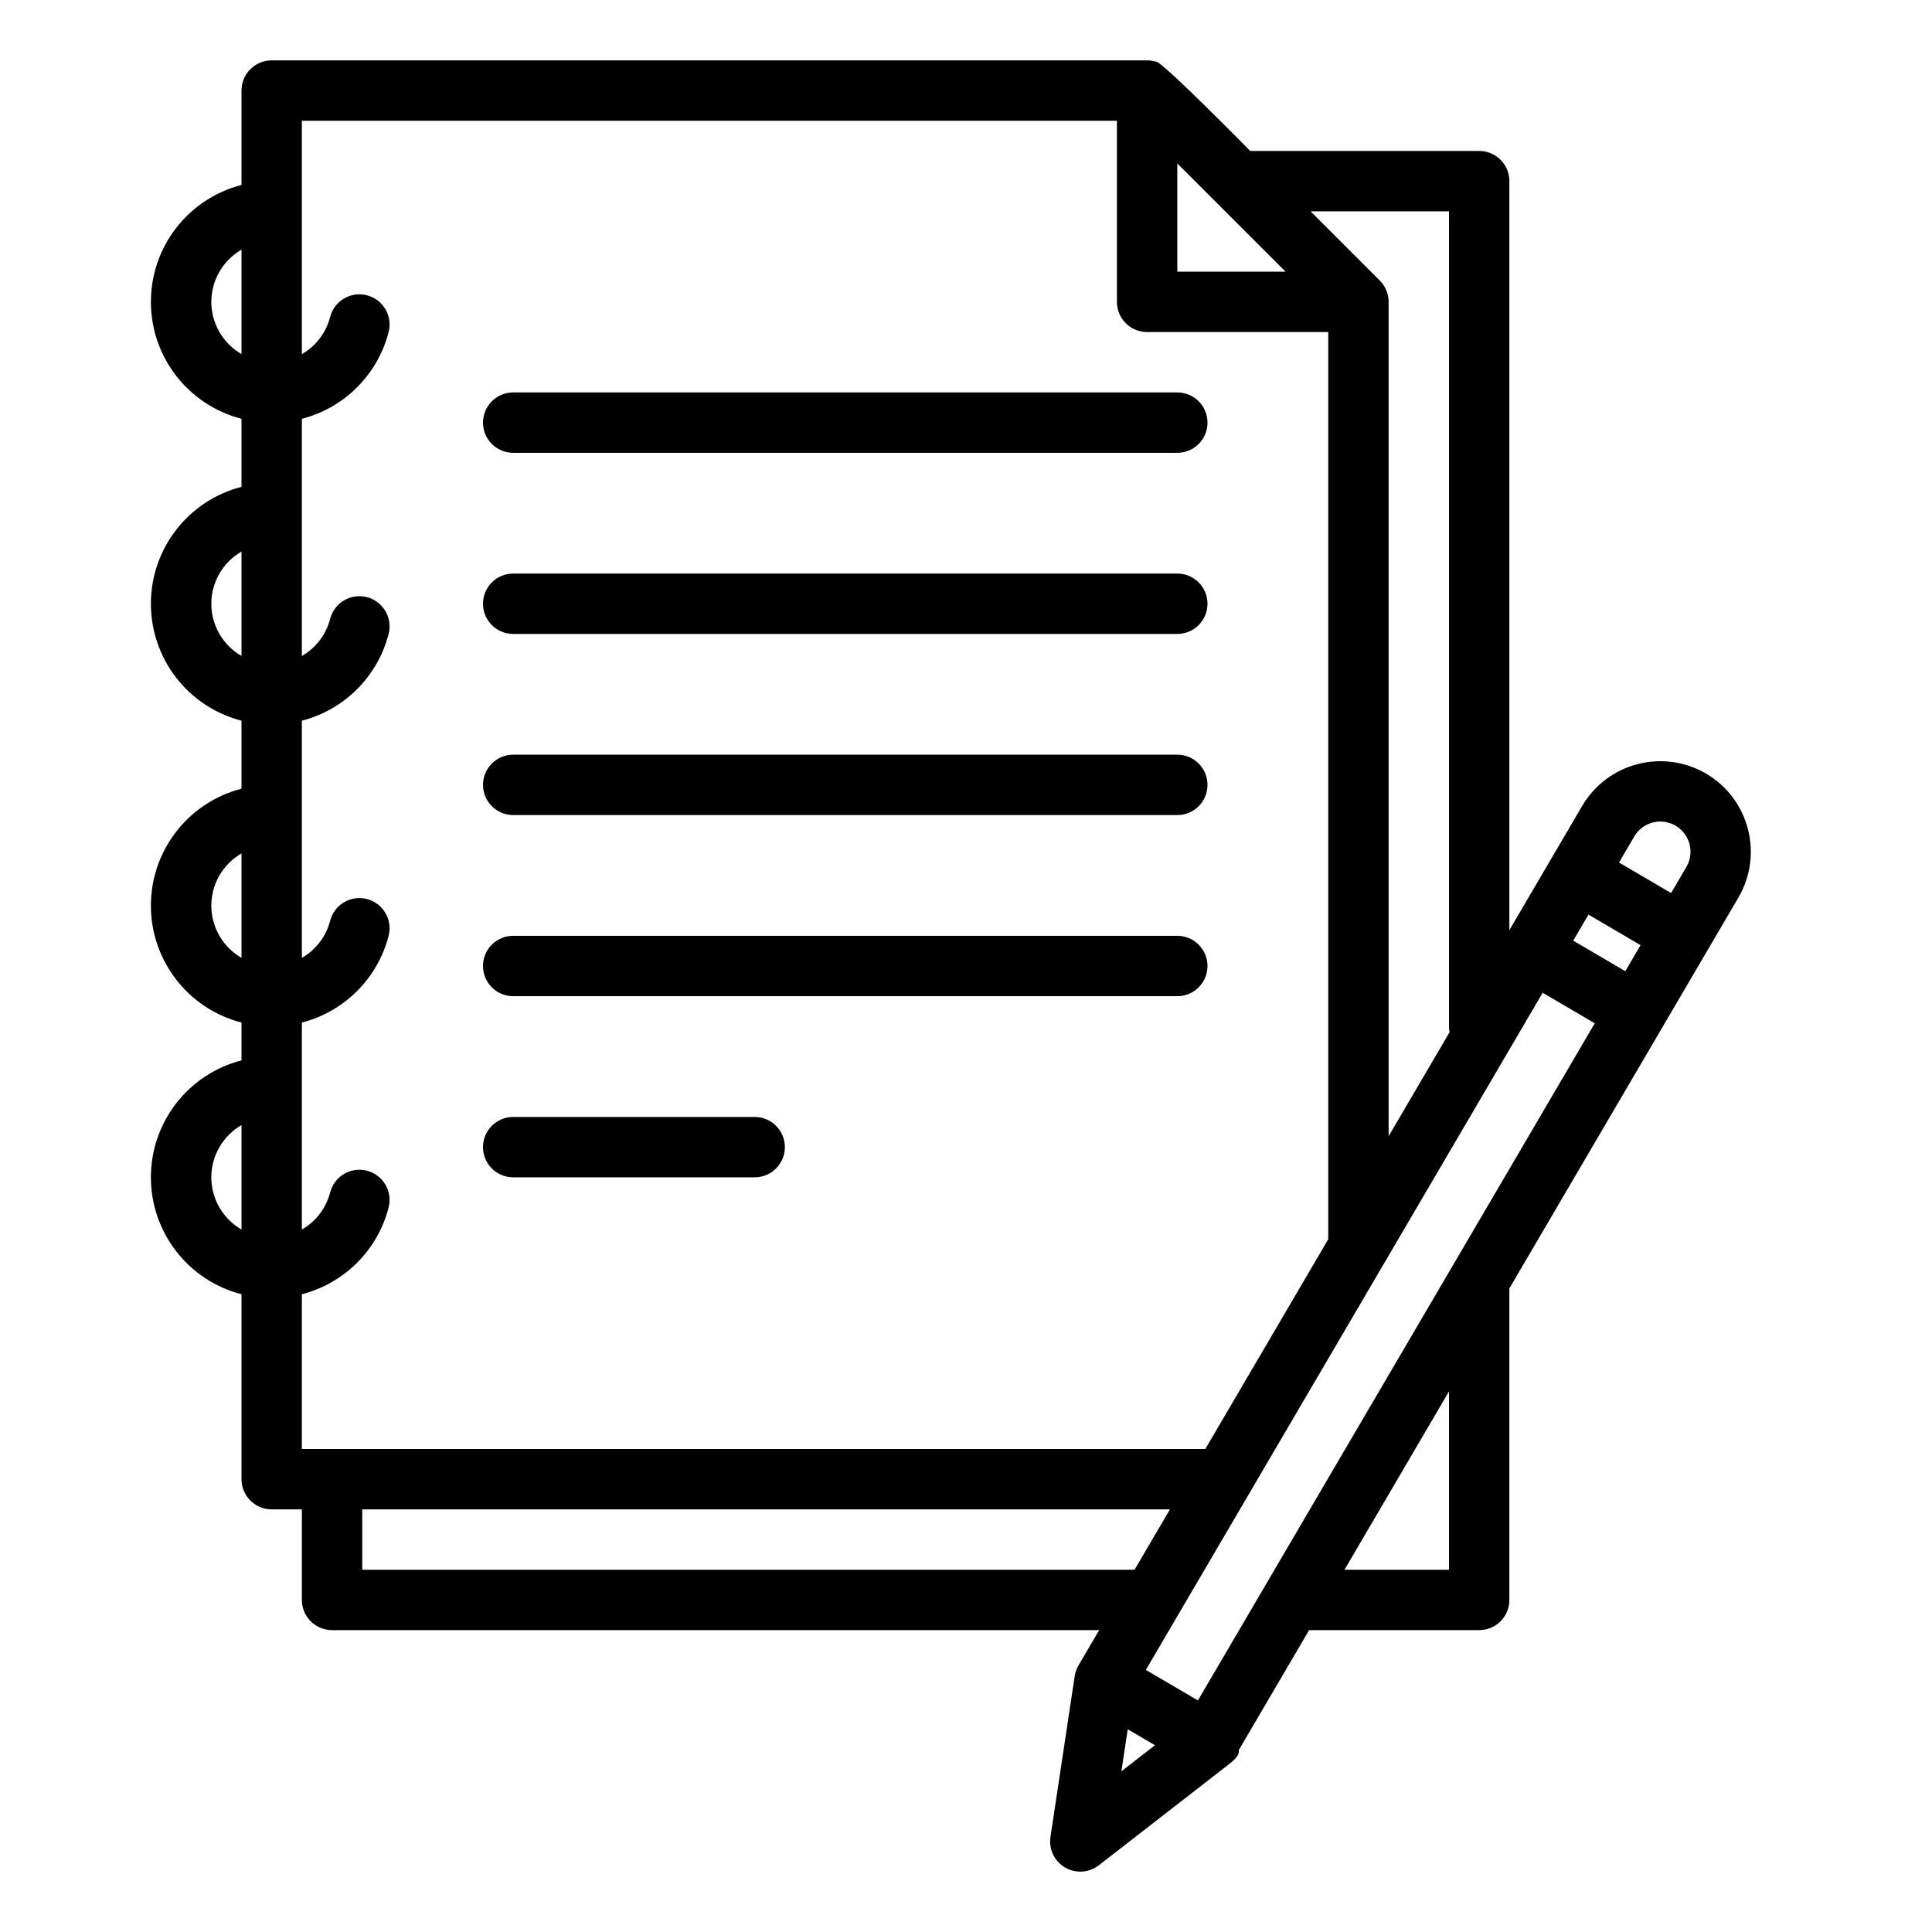
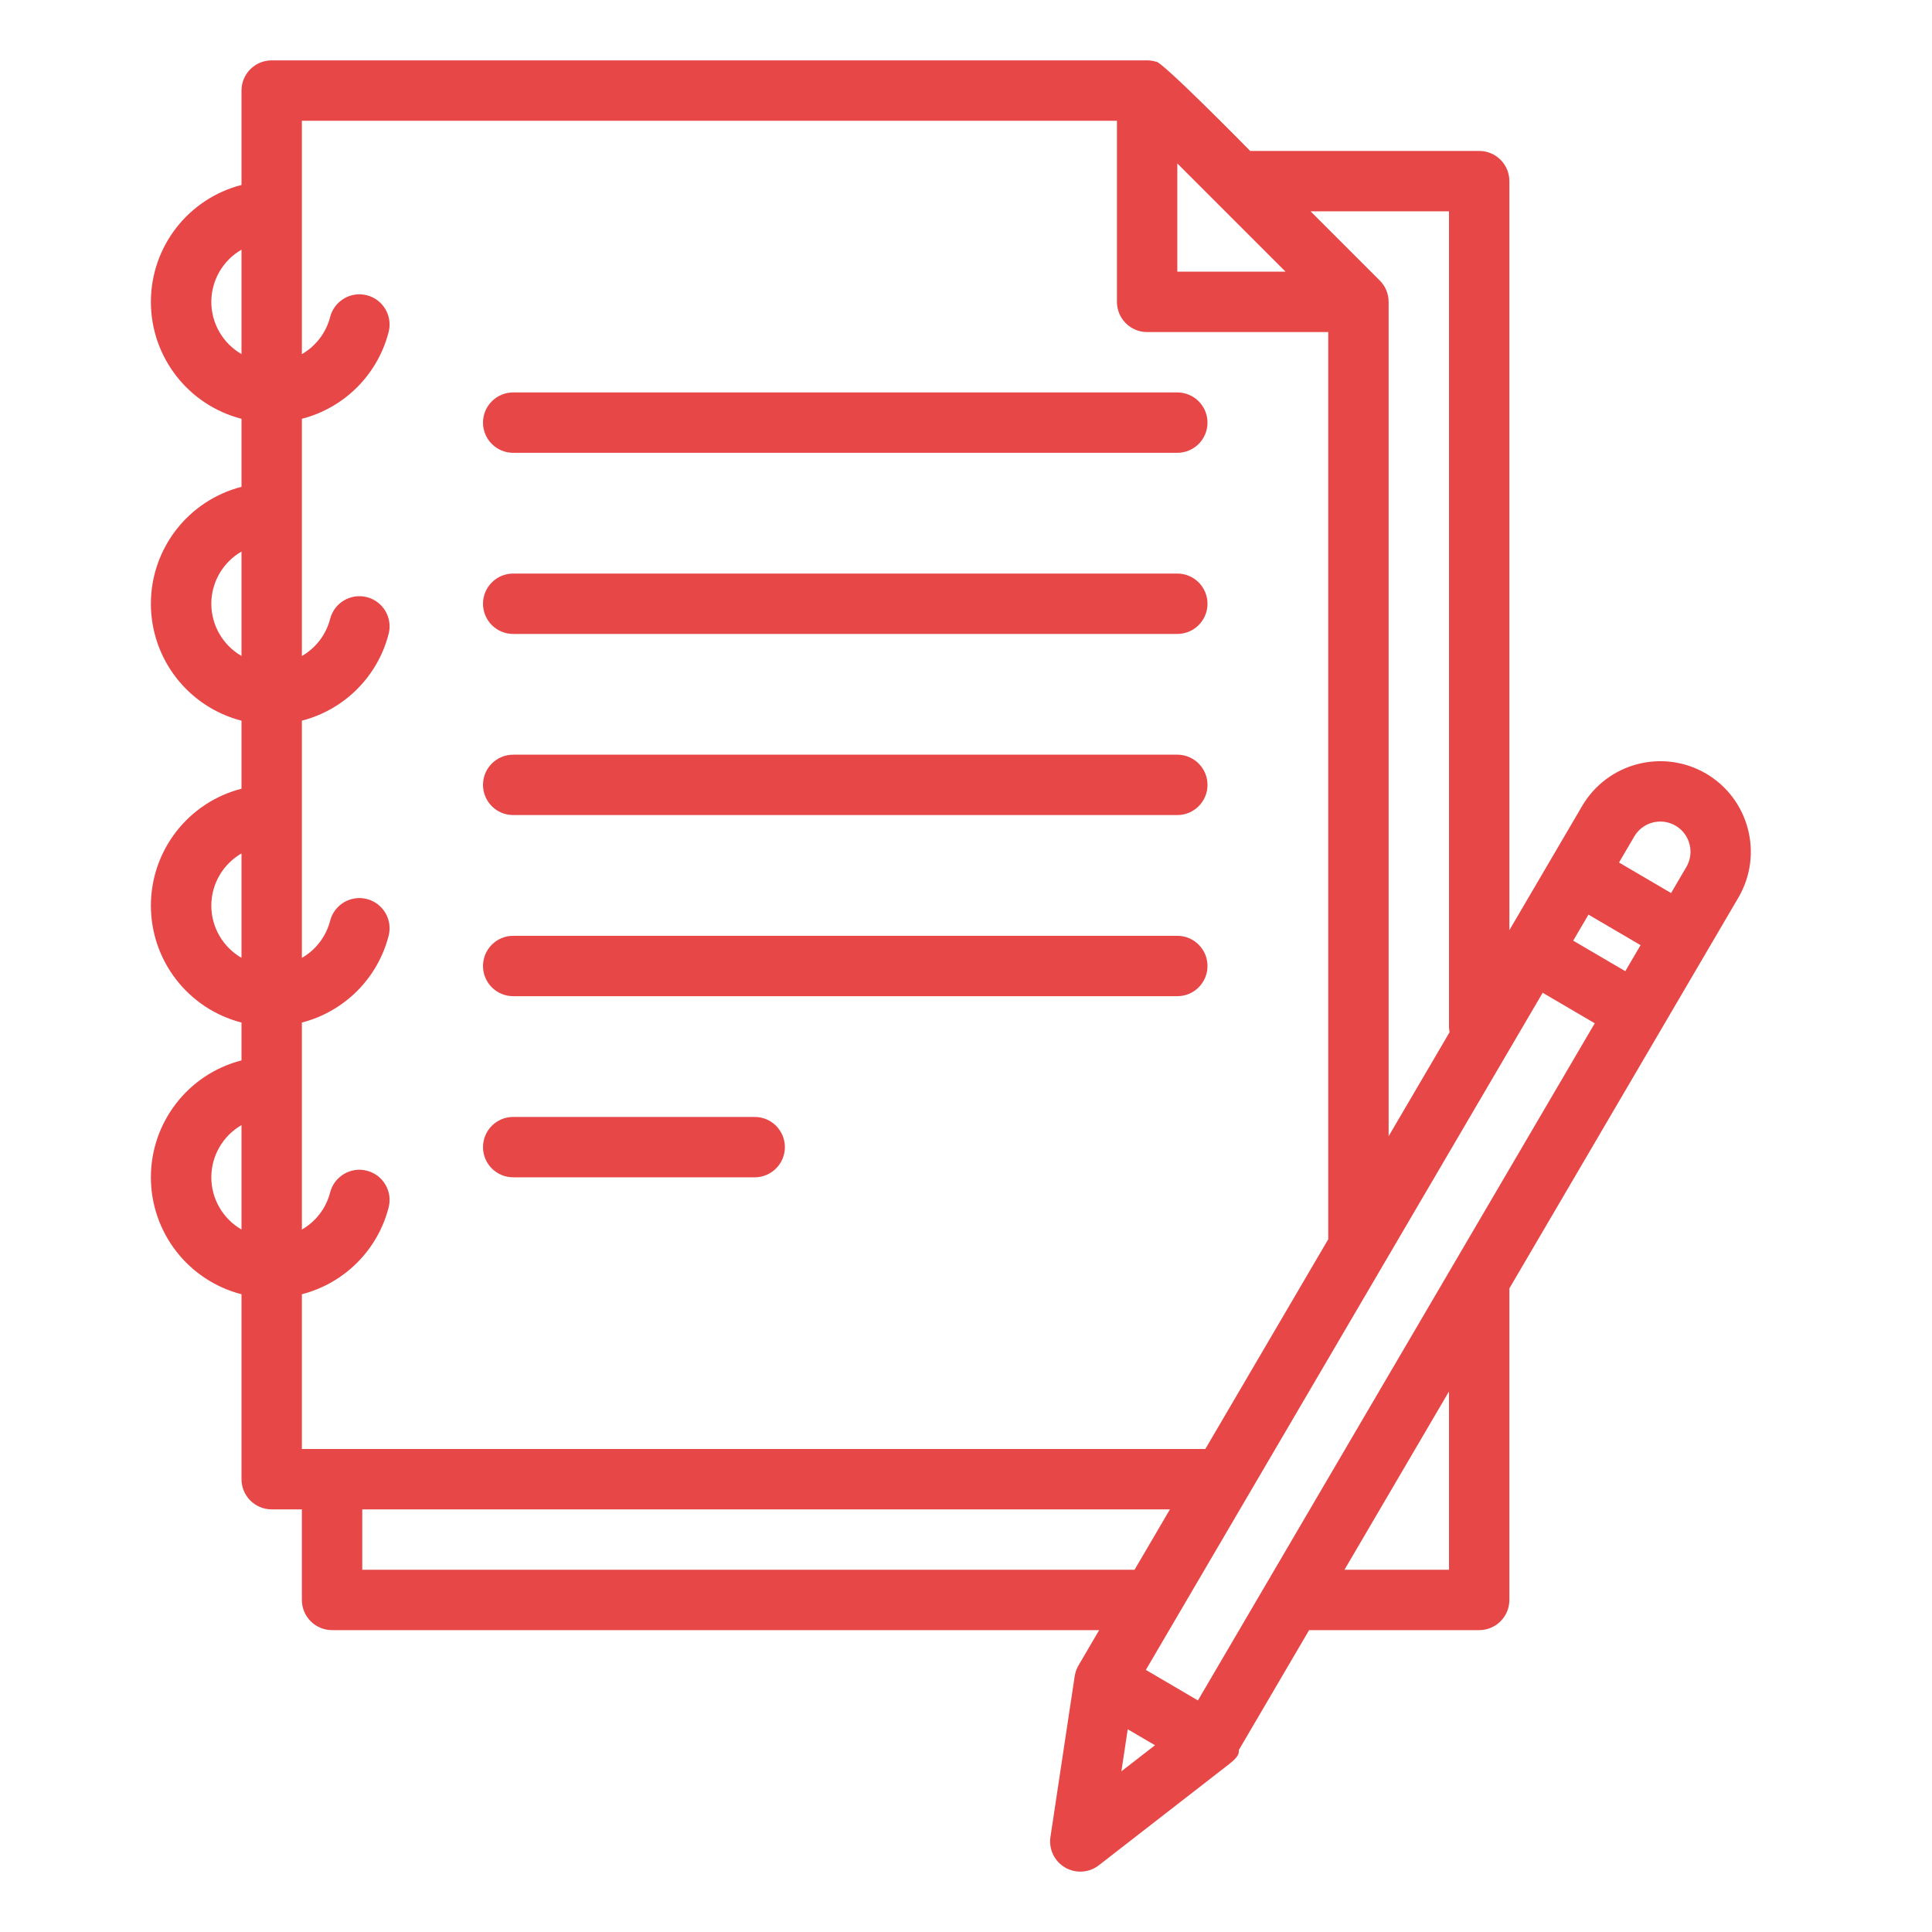
- <svg xmlns="http://www.w3.org/2000/svg" viewBox="0 0 512 512" width="512" height="512">
+ <svg xmlns="http://www.w3.org/2000/svg" style="fill:#e74747;" viewBox="0 0 512 512" width="512" height="512">
  <g id="outline">
    <path d="M136,120H312a8,8,0,0,0,0-16H136a8,8,0,0,0,0,16Z" />
    <path d="M136,168H312a8,8,0,0,0,0-16H136a8,8,0,0,0,0,16Z" />
    <path d="M136,216H312a8,8,0,0,0,0-16H136a8,8,0,0,0,0,16Z" />
    <path d="M136,264H312a8,8,0,0,0,0-16H136a8,8,0,0,0,0,16Z" />
    <path d="M136,312h64a8,8,0,0,0,0-16H136a8,8,0,0,0,0,16Z" />
    <path d="M452.132,205.015a24.024,24.024,0,0,0-32.841,8.571L400,246.5V48a8,8,0,0,0-8-8H331.314s-24.038-24.48-25-23.656A7.976,7.976,0,0,0,304,16H72a8,8,0,0,0-8,8V49.013a32,32,0,0,0,0,61.974v18.026a32,32,0,0,0,0,61.974v18.026a32,32,0,0,0,0,61.974v10.026a32,32,0,0,0,0,61.974V392a8,8,0,0,0,8,8h8v24a8,8,0,0,0,8,8H291.292l-5.482,9.354a7.938,7.938,0,0,0-.981,2.721c-.008.046-.021.085-.028.132l-.02.131,0,.03-6.4,42.44a8,8,0,0,0,12.817,7.511L325.226,467.9c2.18-1.693,3.245-2.729,3.076-4.119L346.926,432H392a8,8,0,0,0,8-8V341.438l60.7-103.583A24.027,24.027,0,0,0,452.132,205.015ZM437.977,217.98a8,8,0,0,1,8.922,11.786l-4.045,6.9-13.8-8.09,4.046-6.9A7.944,7.944,0,0,1,437.977,217.98ZM317.462,450.632l-13.8-8.09L408.826,263.089l13.8,8.09ZM312,43.314,340.686,72H312Zm104.916,205.97,4.044-6.9,13.805,8.09-4.045,6.9ZM384,56V272a8.041,8.041,0,0,0,.152,1.546L368,301.108V80a7.978,7.978,0,0,0-2.336-5.649l-.007-.008L347.314,56ZM80,32H296V80a8,8,0,0,0,8,8h48V328.41L319.422,384H80V342.988a31.974,31.974,0,0,0,22.991-22.994,8,8,0,0,0-15.5-3.988A15.948,15.948,0,0,1,80,325.85V270.988a31.974,31.974,0,0,0,22.991-22.994,8,8,0,0,0-15.5-3.988A15.948,15.948,0,0,1,80,253.85V190.988a31.974,31.974,0,0,0,22.991-22.994,8,8,0,0,0-15.5-3.988A15.948,15.948,0,0,1,80,173.85V110.988a31.974,31.974,0,0,0,22.991-22.994,8,8,0,0,0-15.5-3.988A15.948,15.948,0,0,1,80,93.85ZM56,80a16,16,0,0,1,8-13.835v27.67A16,16,0,0,1,56,80Zm0,80a16,16,0,0,1,8-13.835v27.67A16,16,0,0,1,56,160Zm0,80a16,16,0,0,1,8-13.835v27.67A16,16,0,0,1,56,240Zm0,72a16,16,0,0,1,8-13.835v27.67A16,16,0,0,1,56,312ZM96,416V400H310.045l-9.377,16Zm202.861,42.276,7.219,4.231-8.9,6.908ZM384,416H356.3L384,368.739Z" />
  </g>
</svg>
